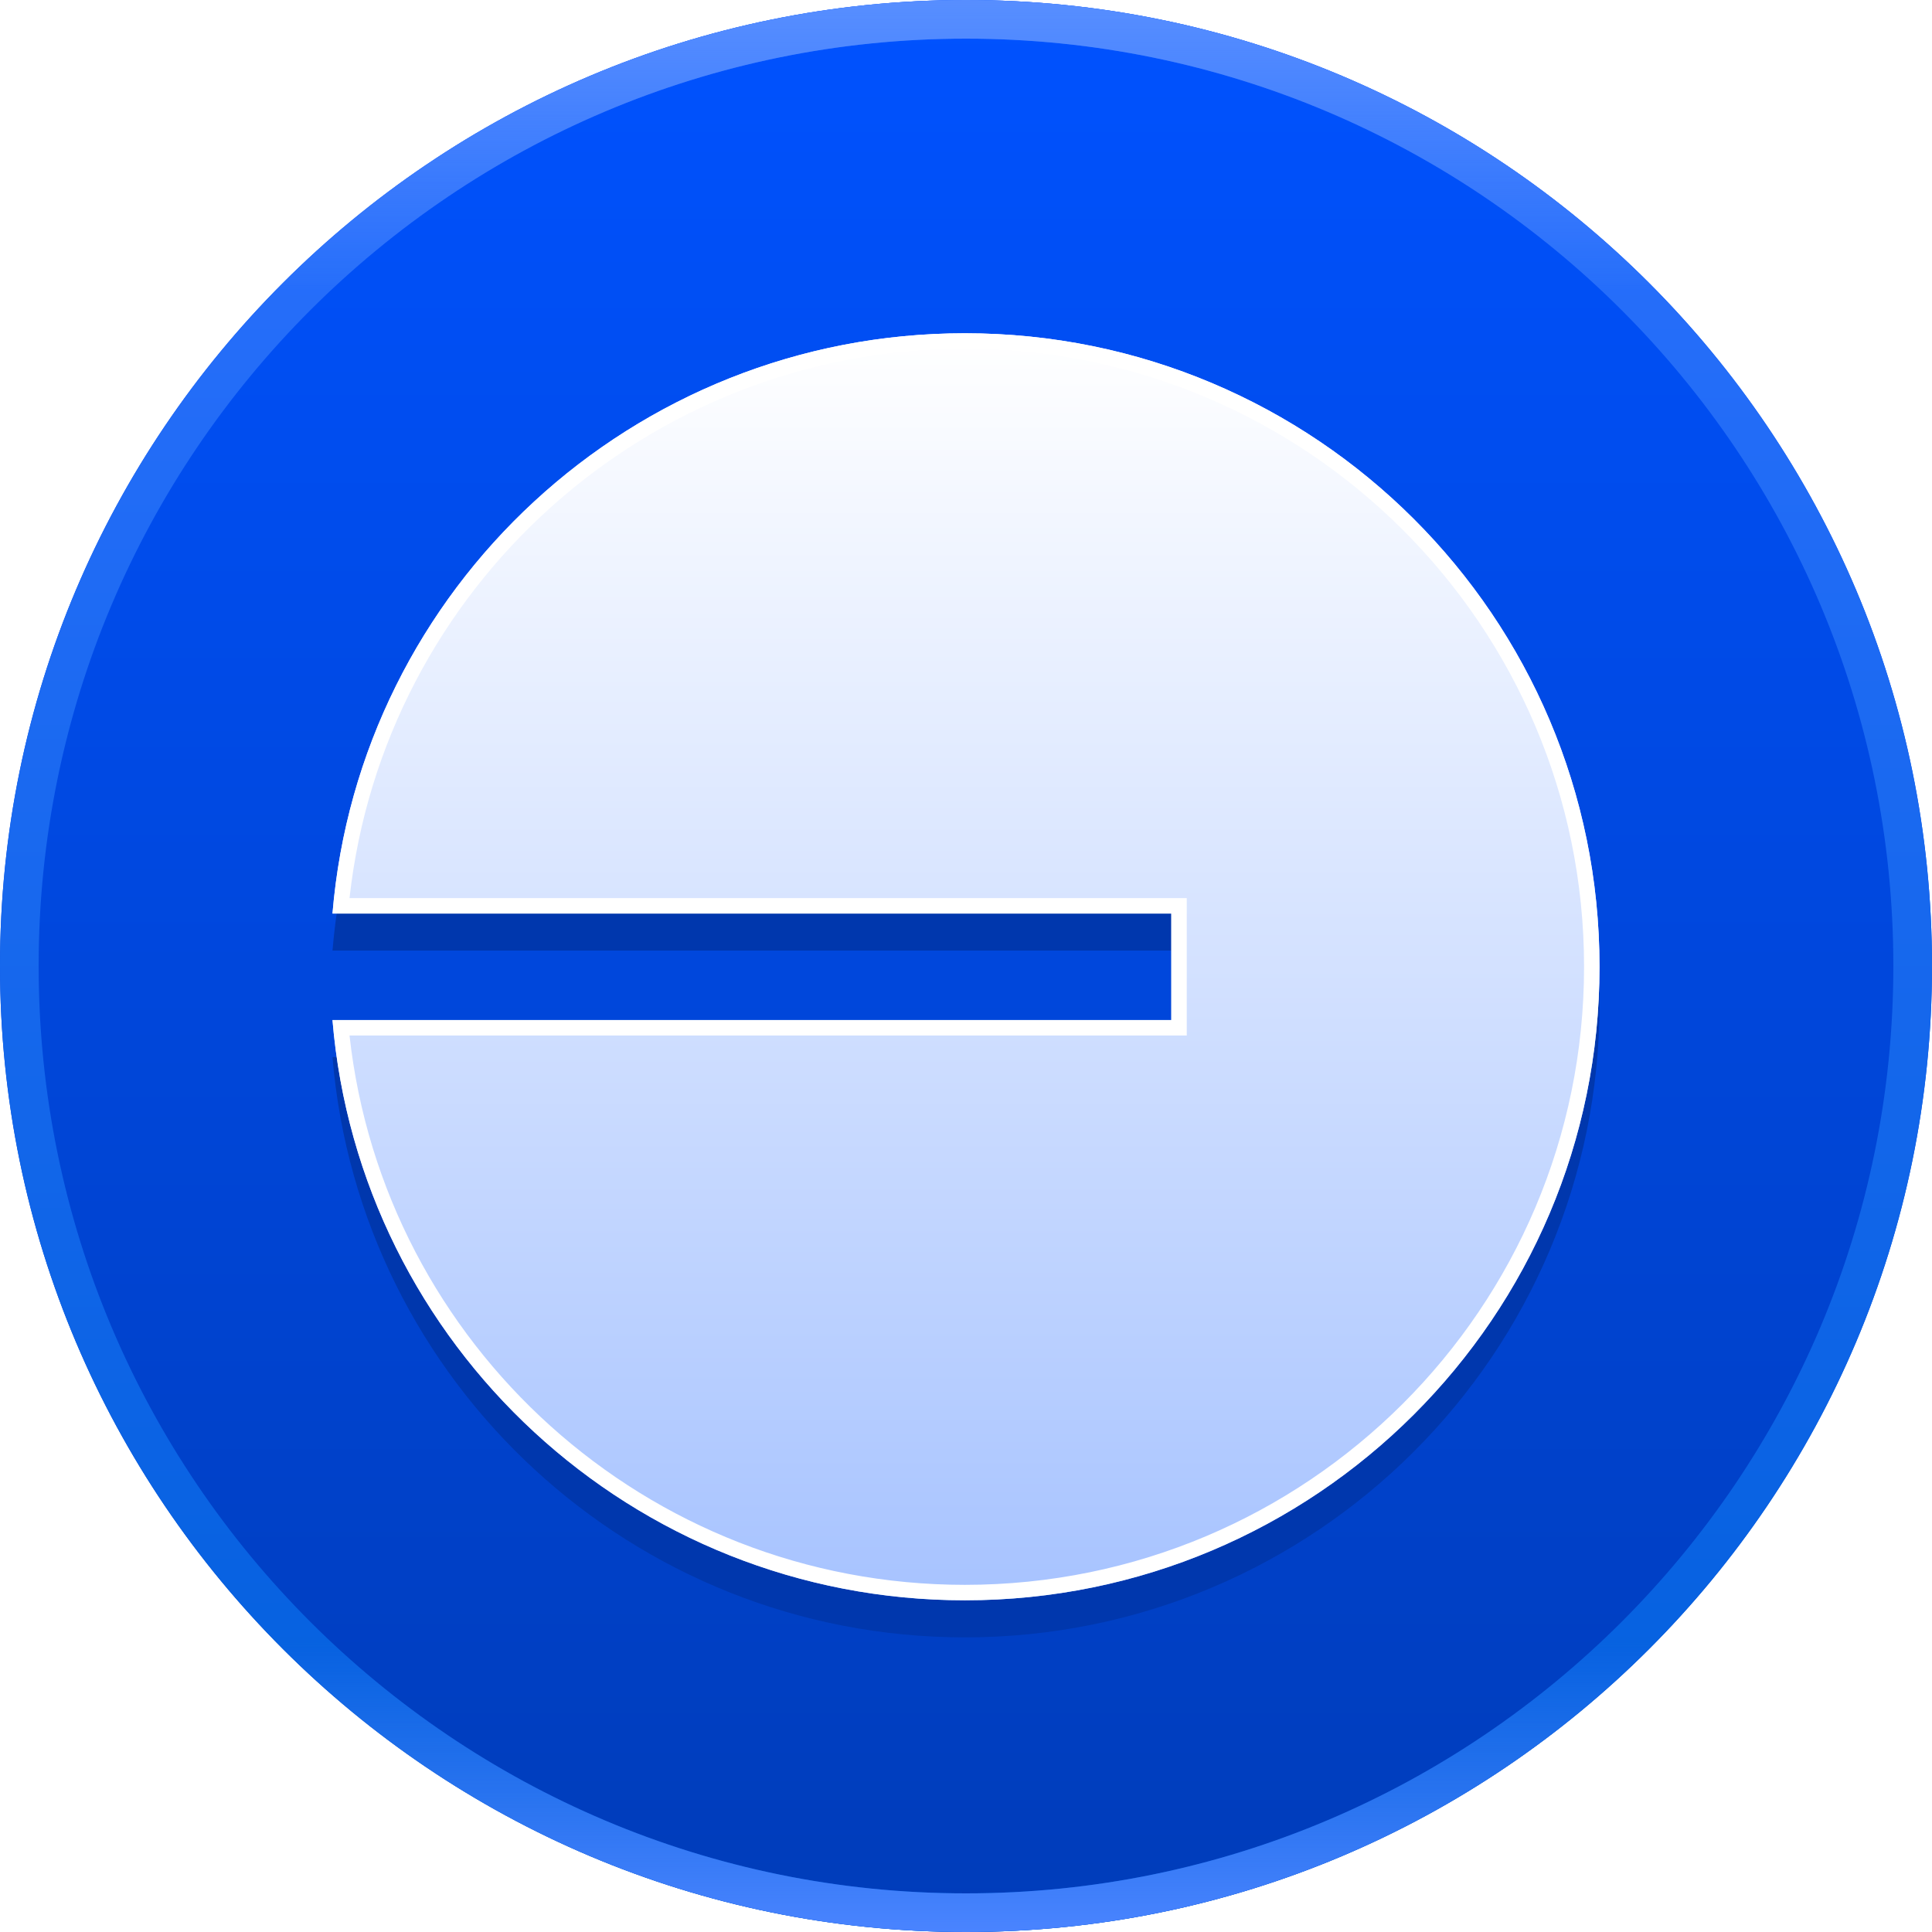
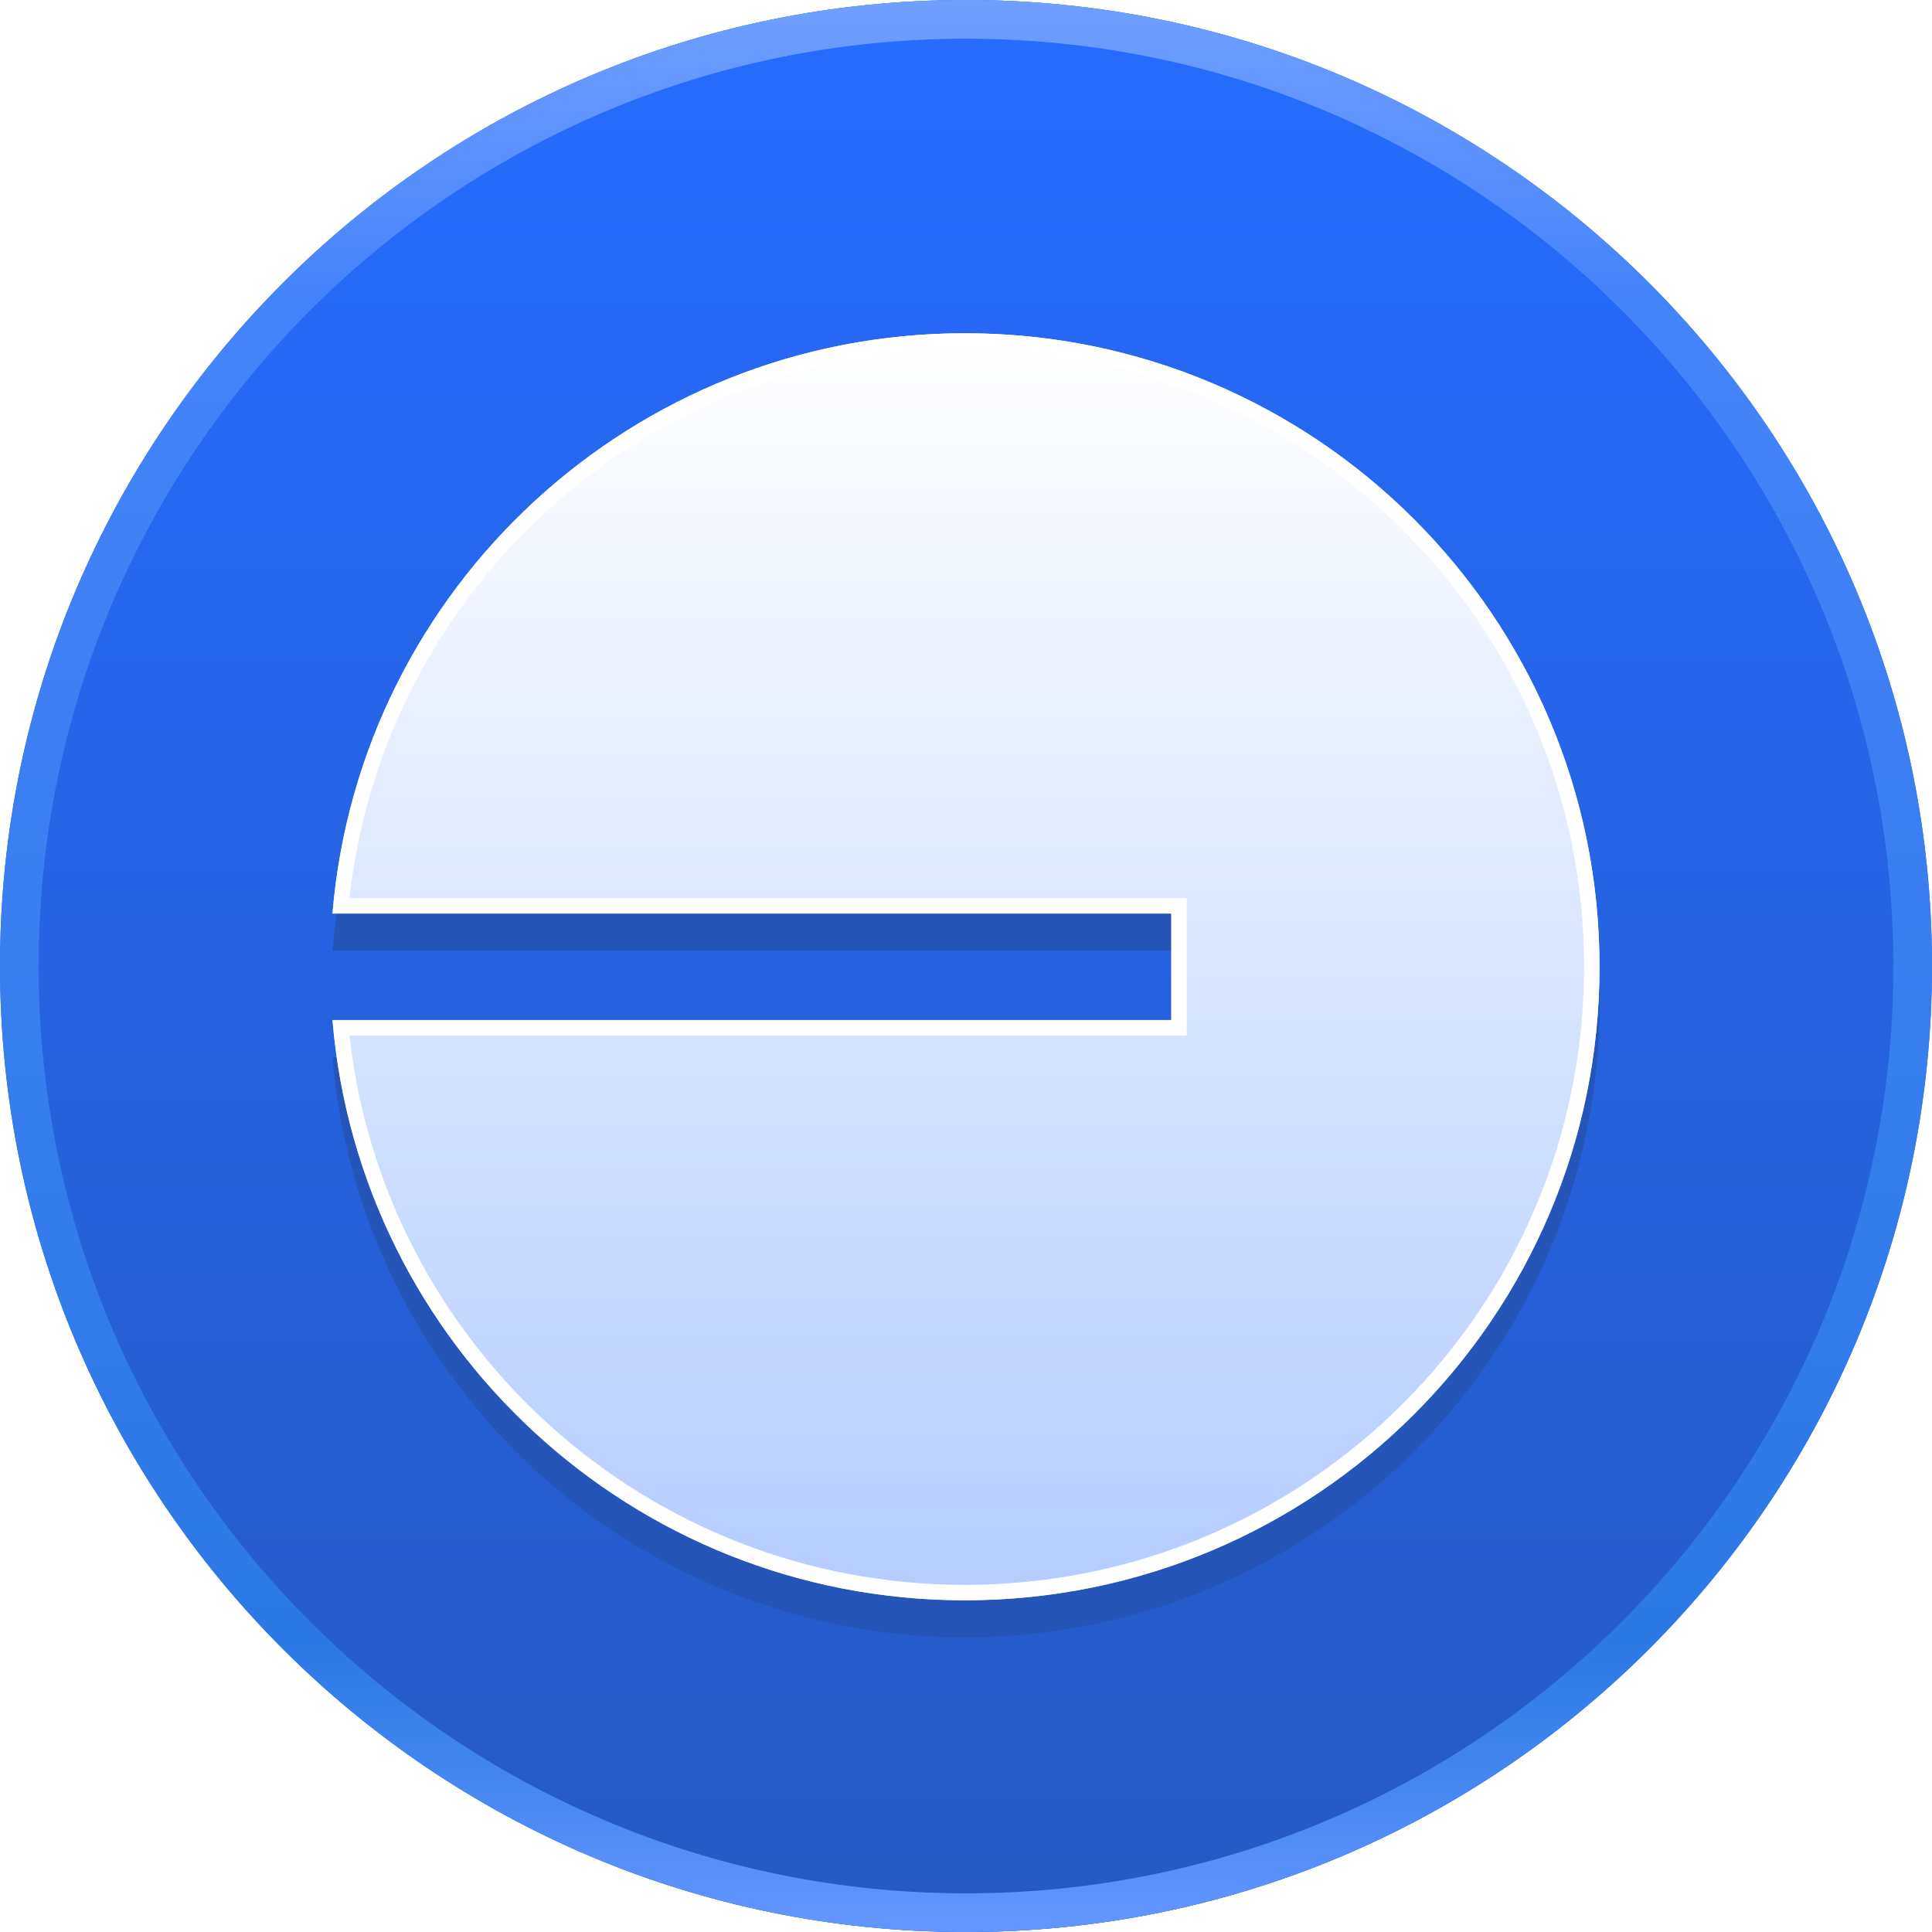
- <svg xmlns="http://www.w3.org/2000/svg" width="250" height="250" viewBox="0 0 250 250" fill="none">
+ <svg xmlns="http://www.w3.org/2000/svg" opacity="0.85" width="250" height="250" viewBox="0 0 250 250" fill="none">
  <path d="M250 125C250 194.036 194.036 250 125 250C55.964 250 0 194.036 0 125C0 55.964 55.964 0 125 0C194.036 0 250 55.964 250 125Z" fill="url(#paint0_linear_11259_64337)" />
  <path d="M245 125C245 58.726 191.274 5 125 5C58.726 5 5 58.726 5 125C5 191.274 58.726 245 125 245V250C55.964 250 0 194.036 0 125C0 55.964 55.964 0 125 0C194.036 0 250 55.964 250 125C250 194.036 194.036 250 125 250V245C191.274 245 245 191.274 245 125Z" fill="url(#paint1_linear_11259_64337)" />
  <path d="M245 125C245 58.726 191.274 5 125 5C58.726 5 5 58.726 5 125C5 191.274 58.726 245 125 245V250C55.964 250 0 194.036 0 125C0 55.964 55.964 0 125 0C194.036 0 250 55.964 250 125C250 194.036 194.036 250 125 250V245C191.274 245 245 191.274 245 125Z" fill="url(#paint2_linear_11259_64337)" />
  <path d="M245 125C245 58.726 191.274 5 125 5C58.726 5 5 58.726 5 125C5 191.274 58.726 245 125 245V250C55.964 250 0 194.036 0 125C0 55.964 55.964 0 125 0C194.036 0 250 55.964 250 125C250 194.036 194.036 250 125 250V245C191.274 245 245 191.274 245 125Z" fill="url(#paint3_linear_11259_64337)" />
  <path d="M124.857 211.875C170.21 211.875 206.977 175.172 206.977 129.898C206.977 84.624 170.21 47.922 124.857 47.922C81.828 47.922 46.529 80.958 43.023 123.007H151.566V136.789H43.023C46.529 178.839 81.828 211.875 124.857 211.875Z" fill="#0037AD" />
  <path d="M124.857 207.078C170.21 207.078 206.977 170.375 206.977 125.102C206.977 79.827 170.21 43.125 124.857 43.125C81.828 43.125 46.529 76.161 43.023 118.21H151.566V131.992H43.023C46.529 174.042 81.828 207.078 124.857 207.078Z" fill="url(#paint4_linear_11259_64337)" />
  <path d="M151.566 131.992V118.211H43.023C46.529 76.161 81.828 43.125 124.856 43.125C170.21 43.125 206.977 79.827 206.977 125.102C206.977 170.375 170.21 207.078 124.856 207.078V205.078C169.109 205.078 204.977 169.268 204.977 125.102C204.977 80.935 169.109 45.125 124.856 45.125C83.616 45.125 49.656 76.229 45.227 116.211H153.566V133.992H45.227C49.657 173.975 83.616 205.078 124.856 205.078V207.078C81.828 207.078 46.529 174.042 43.023 131.992H151.566Z" fill="url(#paint5_linear_11259_64337)" />
  <defs>
    <linearGradient id="paint0_linear_11259_64337" x1="125" y1="0" x2="125" y2="250" gradientUnits="userSpaceOnUse">
      <stop stop-color="#0052FF" />
      <stop offset="1" stop-color="#003CB9" />
    </linearGradient>
    <linearGradient id="paint1_linear_11259_64337" x1="125" y1="0" x2="125" y2="250" gradientUnits="userSpaceOnUse">
      <stop stop-color="#2C70FF" />
      <stop offset="1" stop-color="#005FDB" />
    </linearGradient>
    <linearGradient id="paint2_linear_11259_64337" x1="125" y1="0" x2="125" y2="250" gradientUnits="userSpaceOnUse">
      <stop offset="0.85" stop-color="#4A84FF" stop-opacity="0" />
      <stop offset="1" stop-color="#4A84FF" />
    </linearGradient>
    <linearGradient id="paint3_linear_11259_64337" x1="125" y1="0" x2="125" y2="250" gradientUnits="userSpaceOnUse">
      <stop stop-color="#578EFF" />
      <stop offset="0.15" stop-color="#578EFF" stop-opacity="0" />
    </linearGradient>
    <linearGradient id="paint4_linear_11259_64337" x1="125" y1="43.125" x2="125" y2="207.078" gradientUnits="userSpaceOnUse">
      <stop stop-color="white" />
      <stop offset="1" stop-color="#A7C3FF" />
    </linearGradient>
    <linearGradient id="paint5_linear_11259_64337" x1="125" y1="43.125" x2="125" y2="207.078" gradientUnits="userSpaceOnUse">
      <stop stop-color="white" />
      <stop offset="1" stop-color="white" />
    </linearGradient>
  </defs>
</svg>
